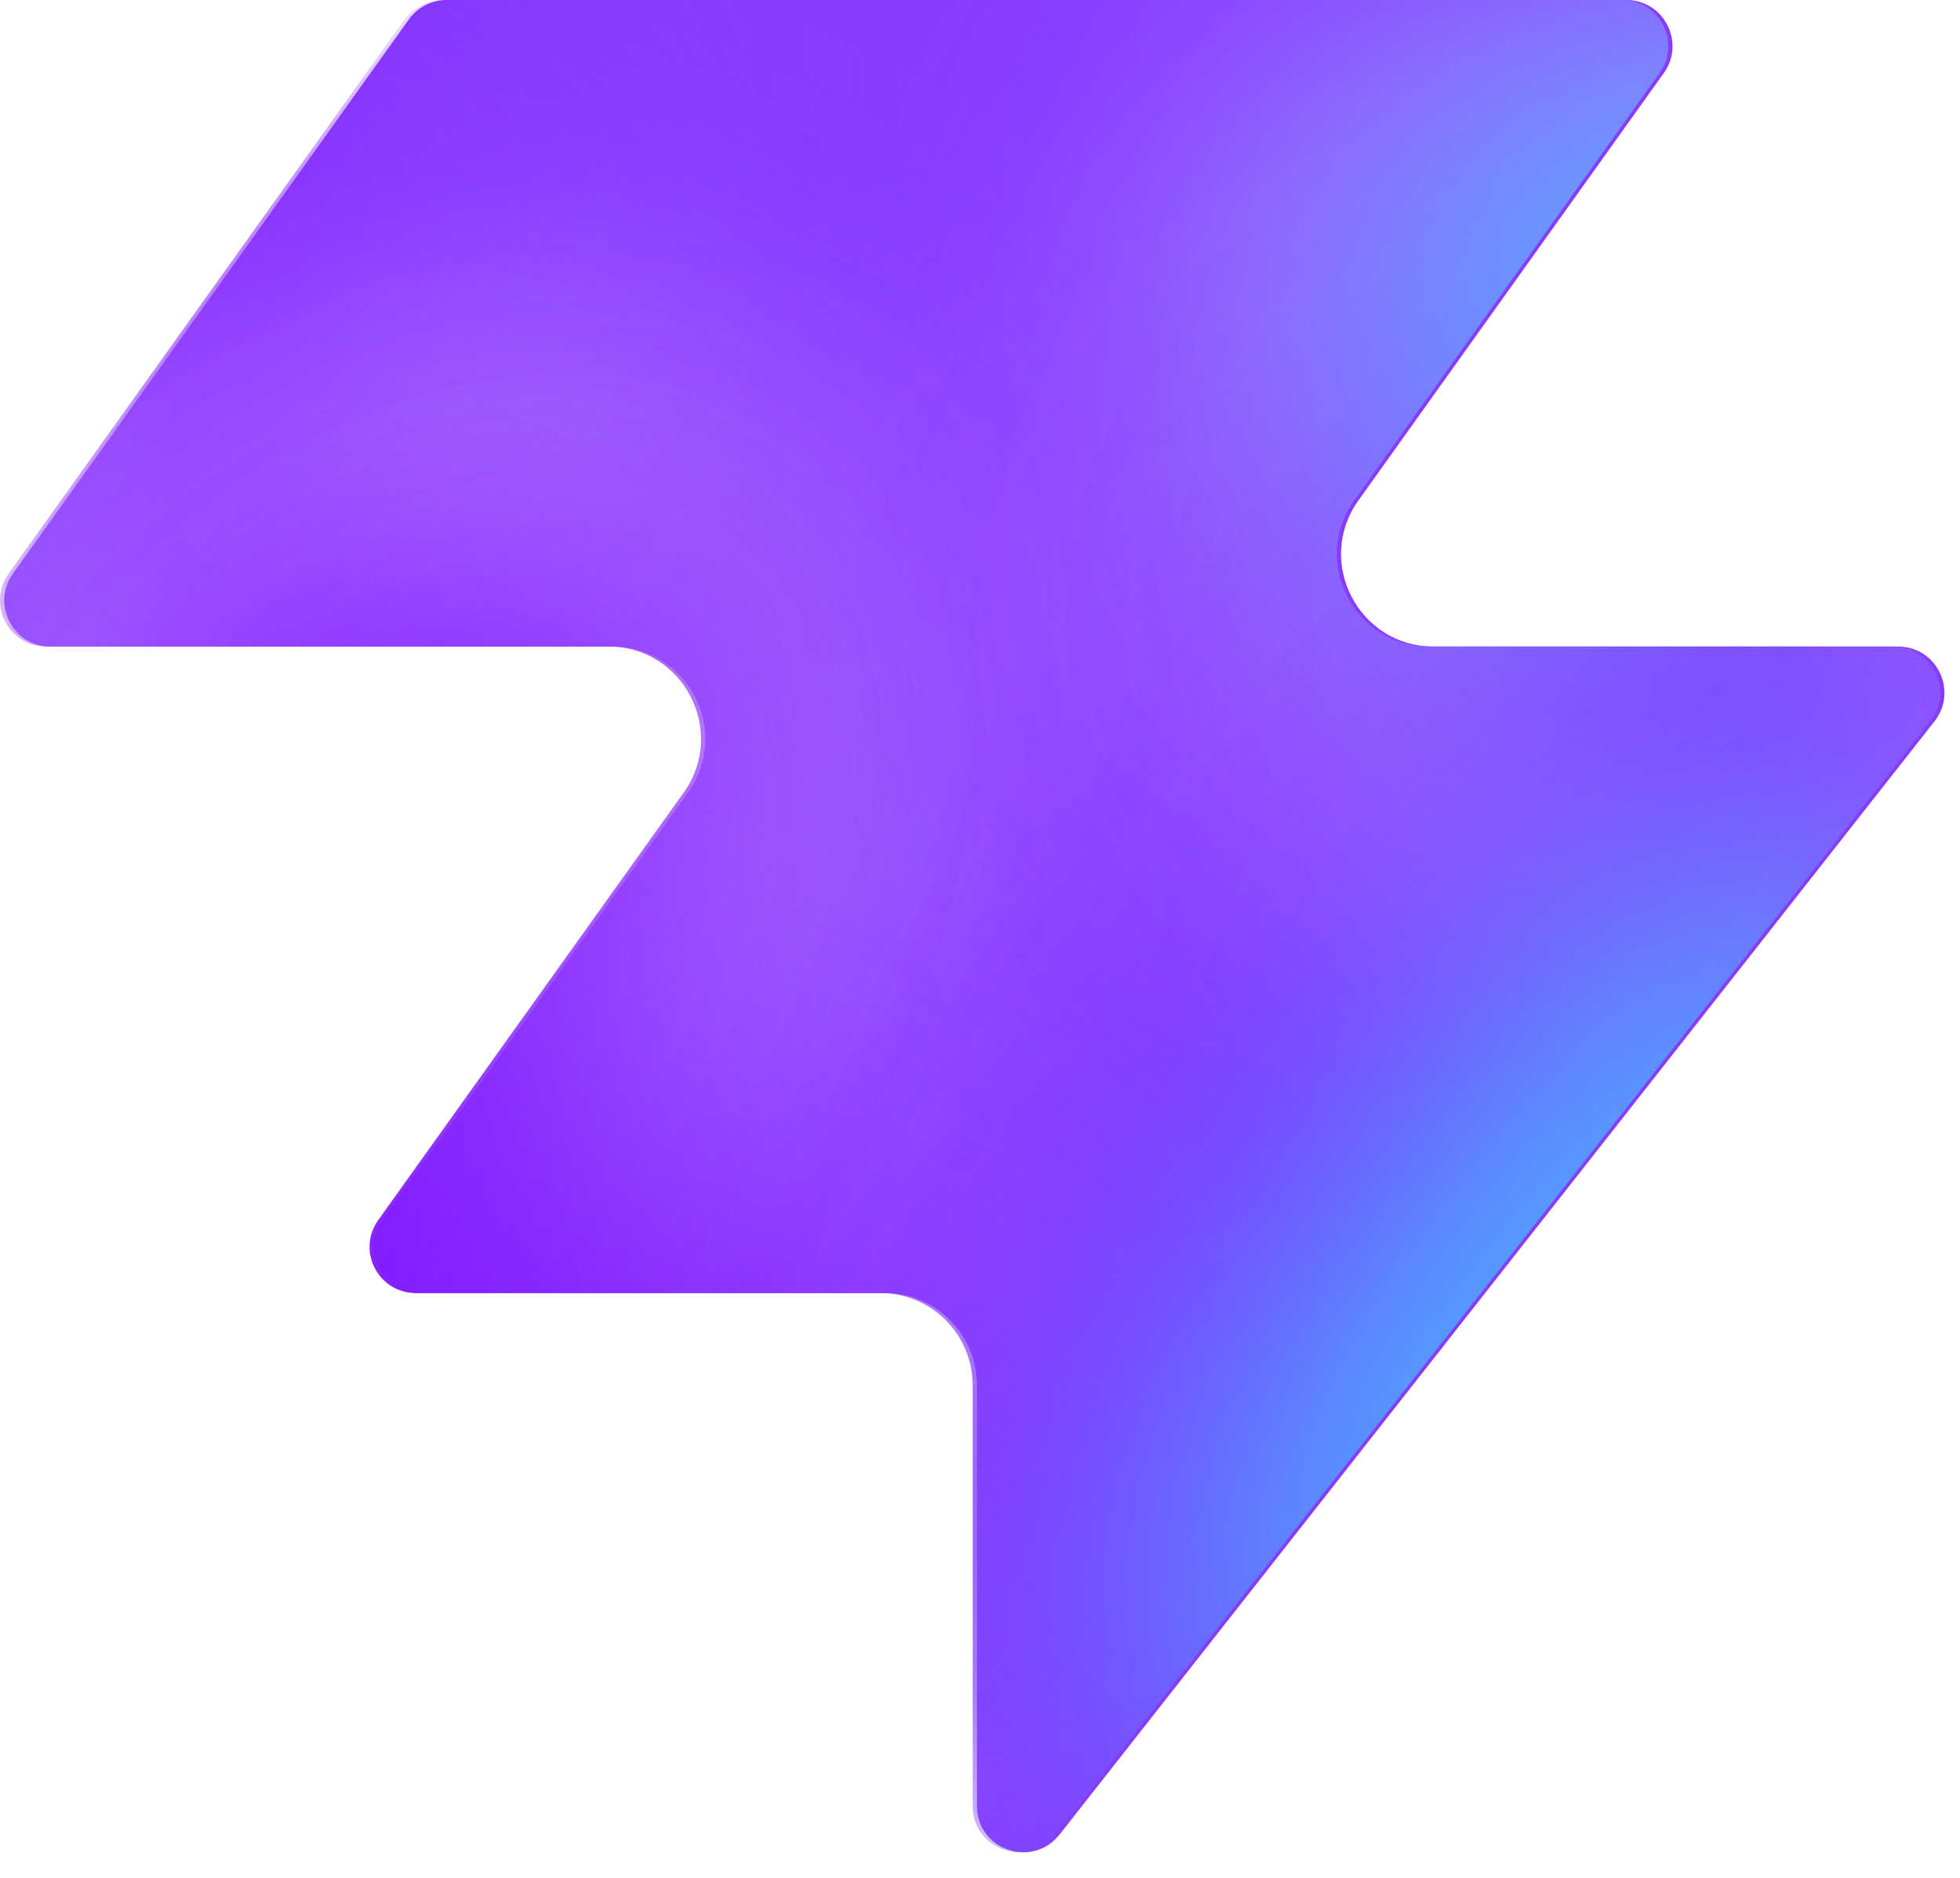
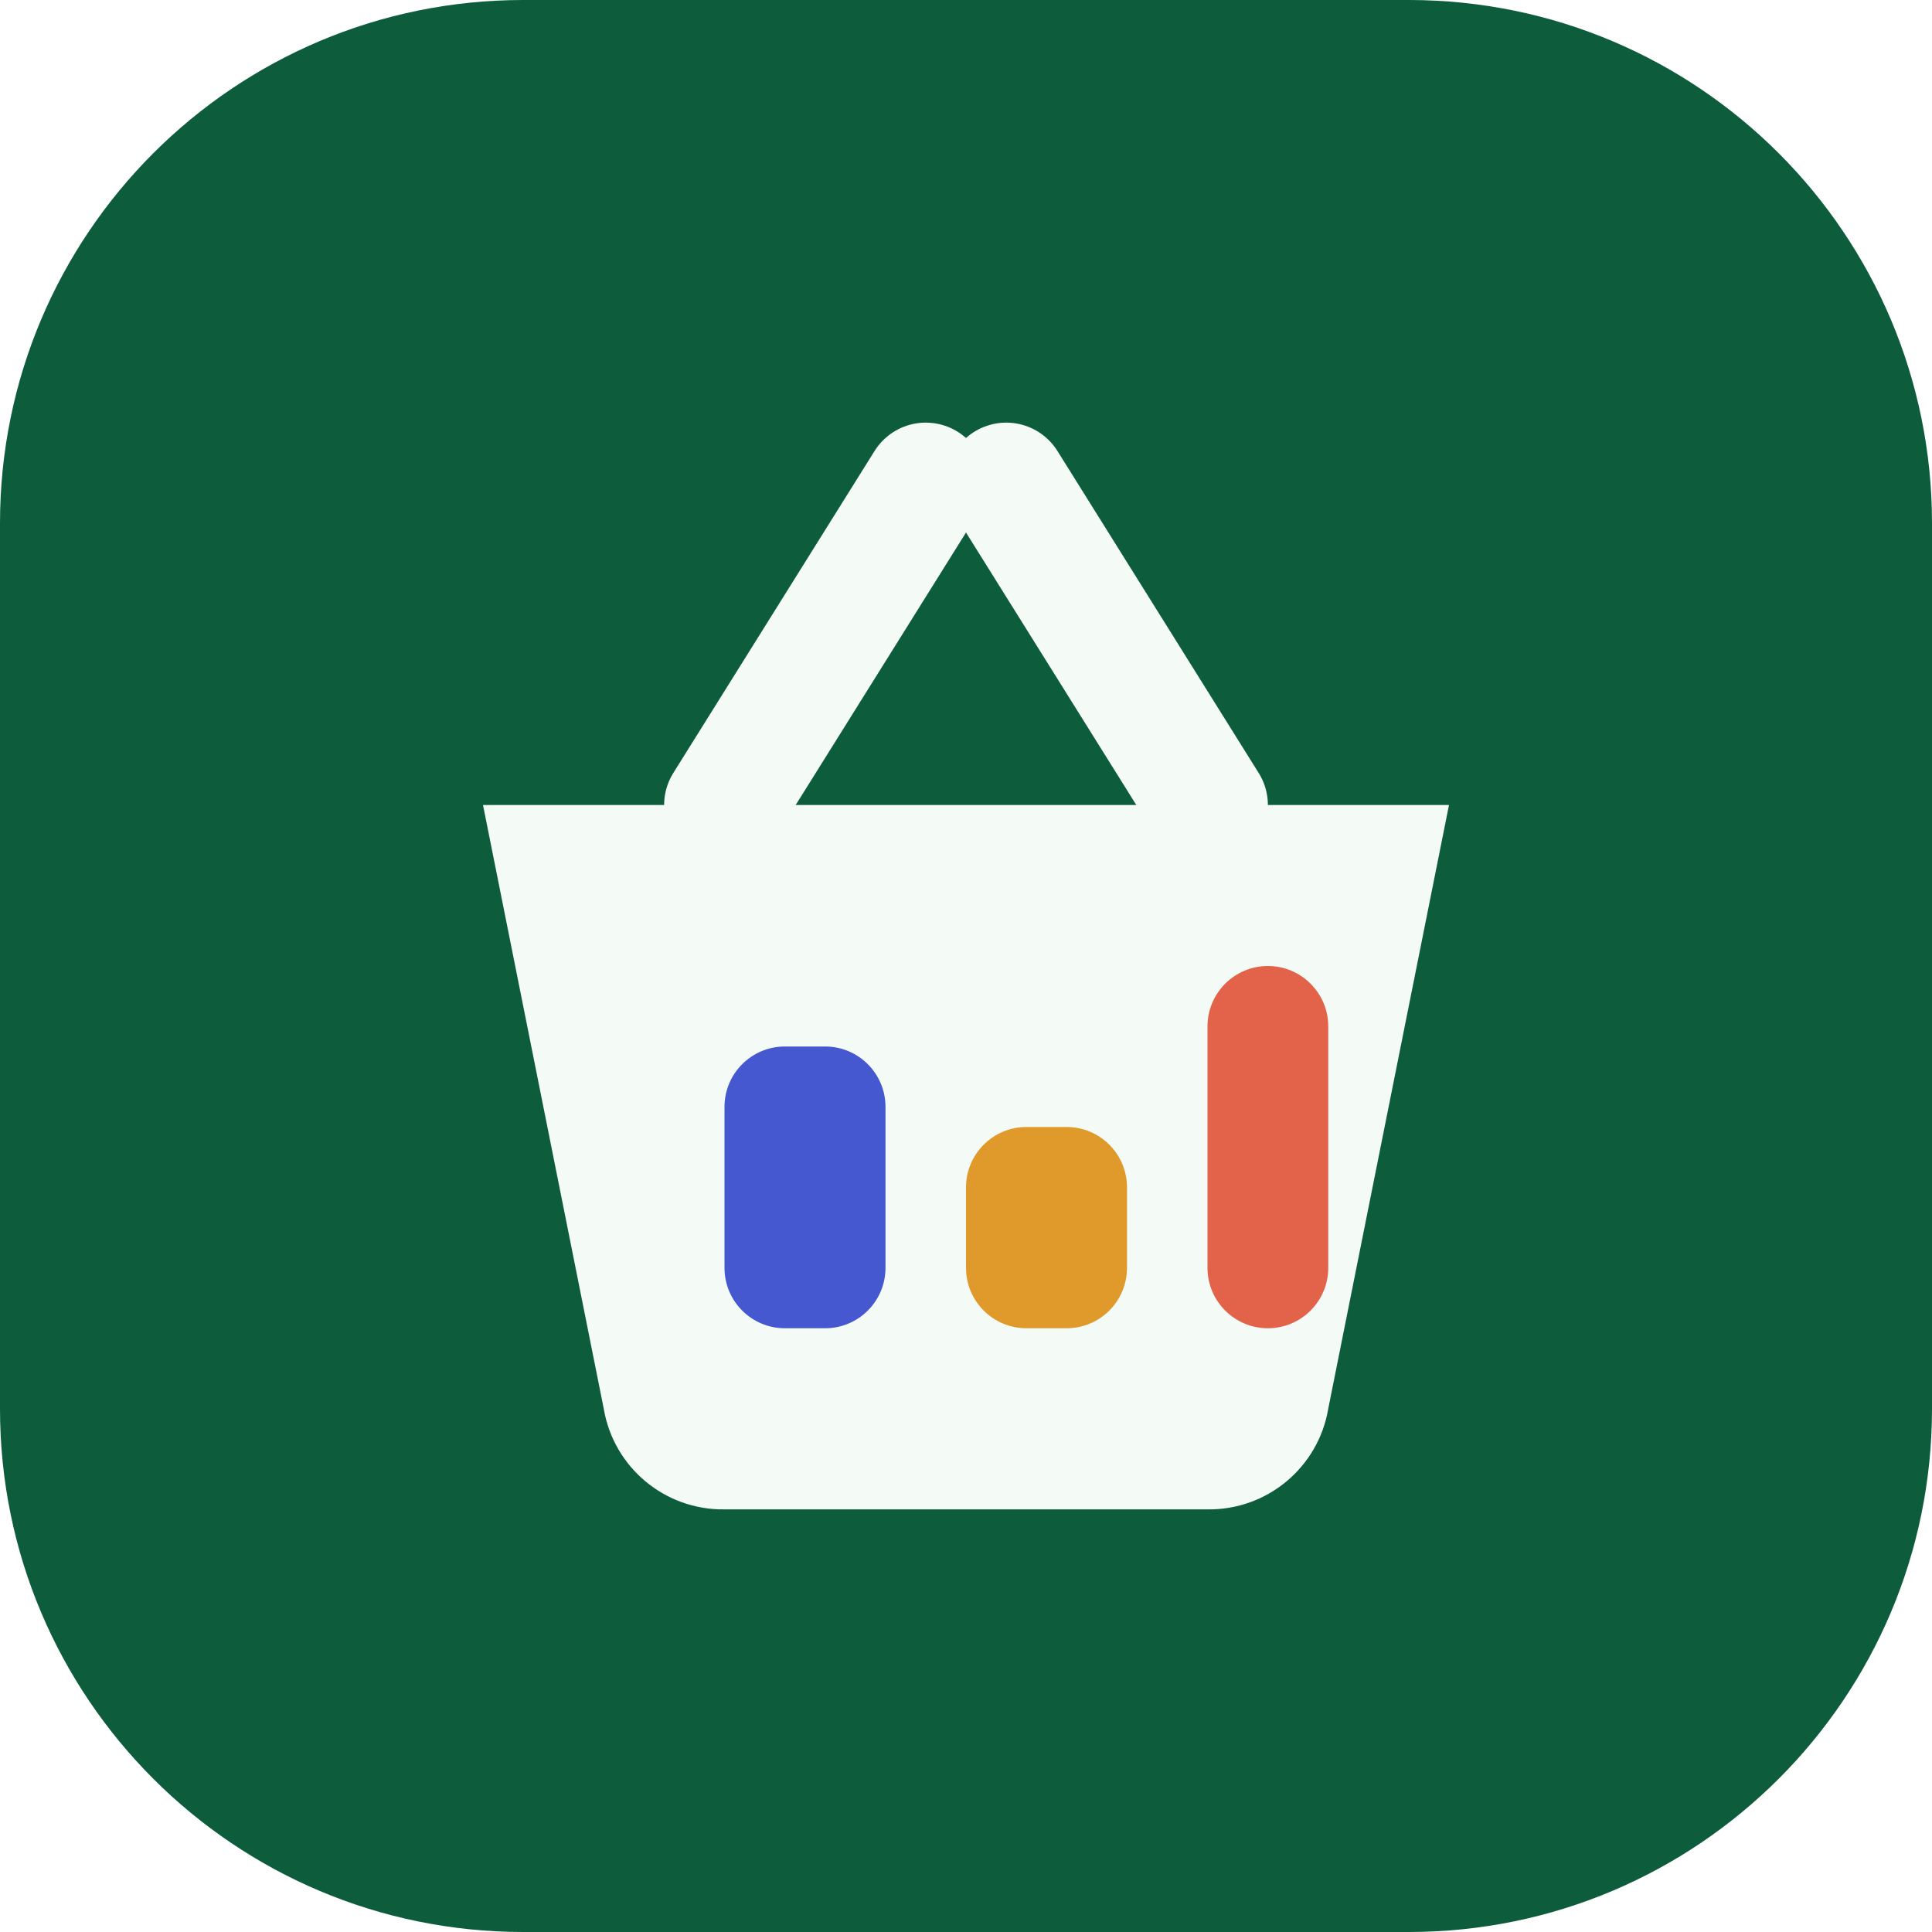
- <svg xmlns="http://www.w3.org/2000/svg" width="48" height="46" fill="none" viewBox="0 0 48 46">
-   <path fill="#863bff" d="M25.946 44.938c-.664.845-2.021.375-2.021-.698V33.937a2.26 2.26 0 0 0-2.262-2.262H10.287c-.92 0-1.456-1.04-.92-1.788l7.48-10.471c1.07-1.497 0-3.578-1.842-3.578H1.237c-.92 0-1.456-1.04-.92-1.788L10.013.474c.214-.297.556-.474.92-.474h28.894c.92 0 1.456 1.04.92 1.788l-7.48 10.471c-1.07 1.498 0 3.579 1.842 3.579h11.377c.943 0 1.473 1.088.89 1.83L25.947 44.94z" style="fill:#863bff;fill:color(display-p3 .525 .23 1);fill-opacity:1" />
-   <mask id="a" width="48" height="46" x="0" y="0" maskUnits="userSpaceOnUse" style="mask-type:alpha">
-     <path fill="#000" d="M25.842 44.938c-.664.844-2.021.375-2.021-.698V33.937a2.26 2.26 0 0 0-2.262-2.262H10.183c-.92 0-1.456-1.04-.92-1.788l7.48-10.471c1.07-1.498 0-3.579-1.842-3.579H1.133c-.92 0-1.456-1.04-.92-1.787L9.91.473c.214-.297.556-.474.92-.474h28.894c.92 0 1.456 1.04.92 1.788l-7.48 10.471c-1.07 1.498 0 3.578 1.842 3.578h11.377c.943 0 1.473 1.088.89 1.832L25.843 44.94z" style="fill:#000;fill-opacity:1" />
-   </mask>
-   <g mask="url(#a)">
-     <g filter="url(#b)">
-       <ellipse cx="5.508" cy="14.704" fill="#ede6ff" rx="5.508" ry="14.704" style="fill:#ede6ff;fill:color(display-p3 .927 .903 1);fill-opacity:1" transform="matrix(.00324 1 1 -.00324 -4.47 31.516)" />
-     </g>
-     <g filter="url(#c)">
-       <ellipse cx="10.399" cy="29.851" fill="#ede6ff" rx="10.399" ry="29.851" style="fill:#ede6ff;fill:color(display-p3 .927 .903 1);fill-opacity:1" transform="matrix(.00324 1 1 -.00324 -39.328 7.883)" />
-     </g>
-     <g filter="url(#d)">
-       <ellipse cx="5.508" cy="30.487" fill="#7e14ff" rx="5.508" ry="30.487" style="fill:#7e14ff;fill:color(display-p3 .492 .077 1);fill-opacity:1" transform="rotate(89.814 -25.913 -14.639)scale(1 -1)" />
-     </g>
-     <g filter="url(#e)">
-       <ellipse cx="5.508" cy="30.599" fill="#7e14ff" rx="5.508" ry="30.599" style="fill:#7e14ff;fill:color(display-p3 .492 .077 1);fill-opacity:1" transform="rotate(89.814 -32.644 -3.334)scale(1 -1)" />
-     </g>
-     <g filter="url(#f)">
-       <ellipse cx="5.508" cy="30.599" fill="#7e14ff" rx="5.508" ry="30.599" style="fill:#7e14ff;fill:color(display-p3 .492 .077 1);fill-opacity:1" transform="matrix(.00324 1 1 -.00324 -34.34 30.47)" />
-     </g>
-     <g filter="url(#g)">
-       <ellipse cx="14.072" cy="22.078" fill="#ede6ff" rx="14.072" ry="22.078" style="fill:#ede6ff;fill:color(display-p3 .927 .903 1);fill-opacity:1" transform="rotate(93.35 24.506 48.493)scale(-1 1)" />
-     </g>
-     <g filter="url(#h)">
-       <ellipse cx="3.47" cy="21.501" fill="#7e14ff" rx="3.47" ry="21.501" style="fill:#7e14ff;fill:color(display-p3 .492 .077 1);fill-opacity:1" transform="rotate(89.009 28.708 47.59)scale(-1 1)" />
-     </g>
-     <g filter="url(#i)">
-       <ellipse cx="3.47" cy="21.501" fill="#7e14ff" rx="3.47" ry="21.501" style="fill:#7e14ff;fill:color(display-p3 .492 .077 1);fill-opacity:1" transform="rotate(89.009 28.708 47.59)scale(-1 1)" />
-     </g>
-     <g filter="url(#j)">
-       <ellipse cx=".387" cy="8.972" fill="#7e14ff" rx="4.407" ry="29.108" style="fill:#7e14ff;fill:color(display-p3 .492 .077 1);fill-opacity:1" transform="rotate(39.51 .387 8.972)" />
-     </g>
-     <g filter="url(#k)">
-       <ellipse cx="47.523" cy="-6.092" fill="#7e14ff" rx="4.407" ry="29.108" style="fill:#7e14ff;fill:color(display-p3 .492 .077 1);fill-opacity:1" transform="rotate(37.892 47.523 -6.092)" />
-     </g>
-     <g filter="url(#l)">
-       <ellipse cx="41.412" cy="6.333" fill="#47bfff" rx="5.971" ry="9.665" style="fill:#47bfff;fill:color(display-p3 .28 .748 1);fill-opacity:1" transform="rotate(37.892 41.412 6.333)" />
-     </g>
-     <g filter="url(#m)">
-       <ellipse cx="-1.879" cy="38.332" fill="#7e14ff" rx="4.407" ry="29.108" style="fill:#7e14ff;fill:color(display-p3 .492 .077 1);fill-opacity:1" transform="rotate(37.892 -1.88 38.332)" />
-     </g>
-     <g filter="url(#n)">
-       <ellipse cx="-1.879" cy="38.332" fill="#7e14ff" rx="4.407" ry="29.108" style="fill:#7e14ff;fill:color(display-p3 .492 .077 1);fill-opacity:1" transform="rotate(37.892 -1.88 38.332)" />
-     </g>
-     <g filter="url(#o)">
-       <ellipse cx="35.651" cy="29.907" fill="#7e14ff" rx="4.407" ry="29.108" style="fill:#7e14ff;fill:color(display-p3 .492 .077 1);fill-opacity:1" transform="rotate(37.892 35.651 29.907)" />
-     </g>
-     <g filter="url(#p)">
-       <ellipse cx="38.418" cy="32.4" fill="#47bfff" rx="5.971" ry="15.297" style="fill:#47bfff;fill:color(display-p3 .28 .748 1);fill-opacity:1" transform="rotate(37.892 38.418 32.4)" />
-     </g>
-   </g>
-   <defs>
-     <filter id="b" width="60.045" height="41.654" x="-19.77" y="16.149" color-interpolation-filters="sRGB" filterUnits="userSpaceOnUse">
-       <feFlood flood-opacity="0" result="BackgroundImageFix" />
-       <feBlend in="SourceGraphic" in2="BackgroundImageFix" result="shape" />
-       <feGaussianBlur result="effect1_foregroundBlur_2002_17158" stdDeviation="7.659" />
-     </filter>
-     <filter id="c" width="90.34" height="51.437" x="-54.613" y="-7.533" color-interpolation-filters="sRGB" filterUnits="userSpaceOnUse">
-       <feFlood flood-opacity="0" result="BackgroundImageFix" />
-       <feBlend in="SourceGraphic" in2="BackgroundImageFix" result="shape" />
-       <feGaussianBlur result="effect1_foregroundBlur_2002_17158" stdDeviation="7.659" />
-     </filter>
-     <filter id="d" width="79.355" height="29.4" x="-49.64" y="2.03" color-interpolation-filters="sRGB" filterUnits="userSpaceOnUse">
-       <feFlood flood-opacity="0" result="BackgroundImageFix" />
-       <feBlend in="SourceGraphic" in2="BackgroundImageFix" result="shape" />
-       <feGaussianBlur result="effect1_foregroundBlur_2002_17158" stdDeviation="4.596" />
-     </filter>
-     <filter id="e" width="79.579" height="29.4" x="-45.045" y="20.029" color-interpolation-filters="sRGB" filterUnits="userSpaceOnUse">
-       <feFlood flood-opacity="0" result="BackgroundImageFix" />
-       <feBlend in="SourceGraphic" in2="BackgroundImageFix" result="shape" />
-       <feGaussianBlur result="effect1_foregroundBlur_2002_17158" stdDeviation="4.596" />
-     </filter>
-     <filter id="f" width="79.579" height="29.4" x="-43.513" y="21.178" color-interpolation-filters="sRGB" filterUnits="userSpaceOnUse">
-       <feFlood flood-opacity="0" result="BackgroundImageFix" />
-       <feBlend in="SourceGraphic" in2="BackgroundImageFix" result="shape" />
-       <feGaussianBlur result="effect1_foregroundBlur_2002_17158" stdDeviation="4.596" />
-     </filter>
-     <filter id="g" width="74.749" height="58.852" x="15.756" y="-17.901" color-interpolation-filters="sRGB" filterUnits="userSpaceOnUse">
-       <feFlood flood-opacity="0" result="BackgroundImageFix" />
-       <feBlend in="SourceGraphic" in2="BackgroundImageFix" result="shape" />
-       <feGaussianBlur result="effect1_foregroundBlur_2002_17158" stdDeviation="7.659" />
-     </filter>
-     <filter id="h" width="61.377" height="25.362" x="23.548" y="2.284" color-interpolation-filters="sRGB" filterUnits="userSpaceOnUse">
-       <feFlood flood-opacity="0" result="BackgroundImageFix" />
-       <feBlend in="SourceGraphic" in2="BackgroundImageFix" result="shape" />
-       <feGaussianBlur result="effect1_foregroundBlur_2002_17158" stdDeviation="4.596" />
-     </filter>
-     <filter id="i" width="61.377" height="25.362" x="23.548" y="2.284" color-interpolation-filters="sRGB" filterUnits="userSpaceOnUse">
-       <feFlood flood-opacity="0" result="BackgroundImageFix" />
-       <feBlend in="SourceGraphic" in2="BackgroundImageFix" result="shape" />
-       <feGaussianBlur result="effect1_foregroundBlur_2002_17158" stdDeviation="4.596" />
-     </filter>
-     <filter id="j" width="56.045" height="63.649" x="-27.636" y="-22.853" color-interpolation-filters="sRGB" filterUnits="userSpaceOnUse">
-       <feFlood flood-opacity="0" result="BackgroundImageFix" />
-       <feBlend in="SourceGraphic" in2="BackgroundImageFix" result="shape" />
-       <feGaussianBlur result="effect1_foregroundBlur_2002_17158" stdDeviation="4.596" />
-     </filter>
-     <filter id="k" width="54.814" height="64.646" x="20.116" y="-38.415" color-interpolation-filters="sRGB" filterUnits="userSpaceOnUse">
-       <feFlood flood-opacity="0" result="BackgroundImageFix" />
-       <feBlend in="SourceGraphic" in2="BackgroundImageFix" result="shape" />
-       <feGaussianBlur result="effect1_foregroundBlur_2002_17158" stdDeviation="4.596" />
-     </filter>
-     <filter id="l" width="33.541" height="35.313" x="24.641" y="-11.323" color-interpolation-filters="sRGB" filterUnits="userSpaceOnUse">
-       <feFlood flood-opacity="0" result="BackgroundImageFix" />
-       <feBlend in="SourceGraphic" in2="BackgroundImageFix" result="shape" />
-       <feGaussianBlur result="effect1_foregroundBlur_2002_17158" stdDeviation="4.596" />
-     </filter>
-     <filter id="m" width="54.814" height="64.646" x="-29.286" y="6.009" color-interpolation-filters="sRGB" filterUnits="userSpaceOnUse">
-       <feFlood flood-opacity="0" result="BackgroundImageFix" />
-       <feBlend in="SourceGraphic" in2="BackgroundImageFix" result="shape" />
-       <feGaussianBlur result="effect1_foregroundBlur_2002_17158" stdDeviation="4.596" />
-     </filter>
-     <filter id="n" width="54.814" height="64.646" x="-29.286" y="6.009" color-interpolation-filters="sRGB" filterUnits="userSpaceOnUse">
-       <feFlood flood-opacity="0" result="BackgroundImageFix" />
-       <feBlend in="SourceGraphic" in2="BackgroundImageFix" result="shape" />
-       <feGaussianBlur result="effect1_foregroundBlur_2002_17158" stdDeviation="4.596" />
-     </filter>
-     <filter id="o" width="54.814" height="64.646" x="8.244" y="-2.416" color-interpolation-filters="sRGB" filterUnits="userSpaceOnUse">
-       <feFlood flood-opacity="0" result="BackgroundImageFix" />
-       <feBlend in="SourceGraphic" in2="BackgroundImageFix" result="shape" />
-       <feGaussianBlur result="effect1_foregroundBlur_2002_17158" stdDeviation="4.596" />
-     </filter>
-     <filter id="p" width="39.409" height="43.623" x="18.713" y="10.588" color-interpolation-filters="sRGB" filterUnits="userSpaceOnUse">
-       <feFlood flood-opacity="0" result="BackgroundImageFix" />
-       <feBlend in="SourceGraphic" in2="BackgroundImageFix" result="shape" />
-       <feGaussianBlur result="effect1_foregroundBlur_2002_17158" stdDeviation="4.596" />
-     </filter>
-   </defs>
+ <svg xmlns="http://www.w3.org/2000/svg" viewBox="0 0 48 48">
+   <rect width="48" height="48" rx="13" fill="#0d5c3c" />
+   <path d="M12 20h24l-3 15a3 3 0 0 1-3 2.5H18A3 3 0 0 1 15 35z" fill="#f4fbf6" />
+   <path d="M18 20l5-8m7 8l-5-8" stroke="#f4fbf6" stroke-width="3" stroke-linecap="round" />
+   <rect x="18" y="26" width="4" height="7" rx="1.5" fill="#4658d0" />
+   <rect x="24" y="28" width="4" height="5" rx="1.5" fill="#e09a2b" />
+   <rect x="30" y="24" width="3" height="9" rx="1.5" fill="#e2634a" />
</svg>
